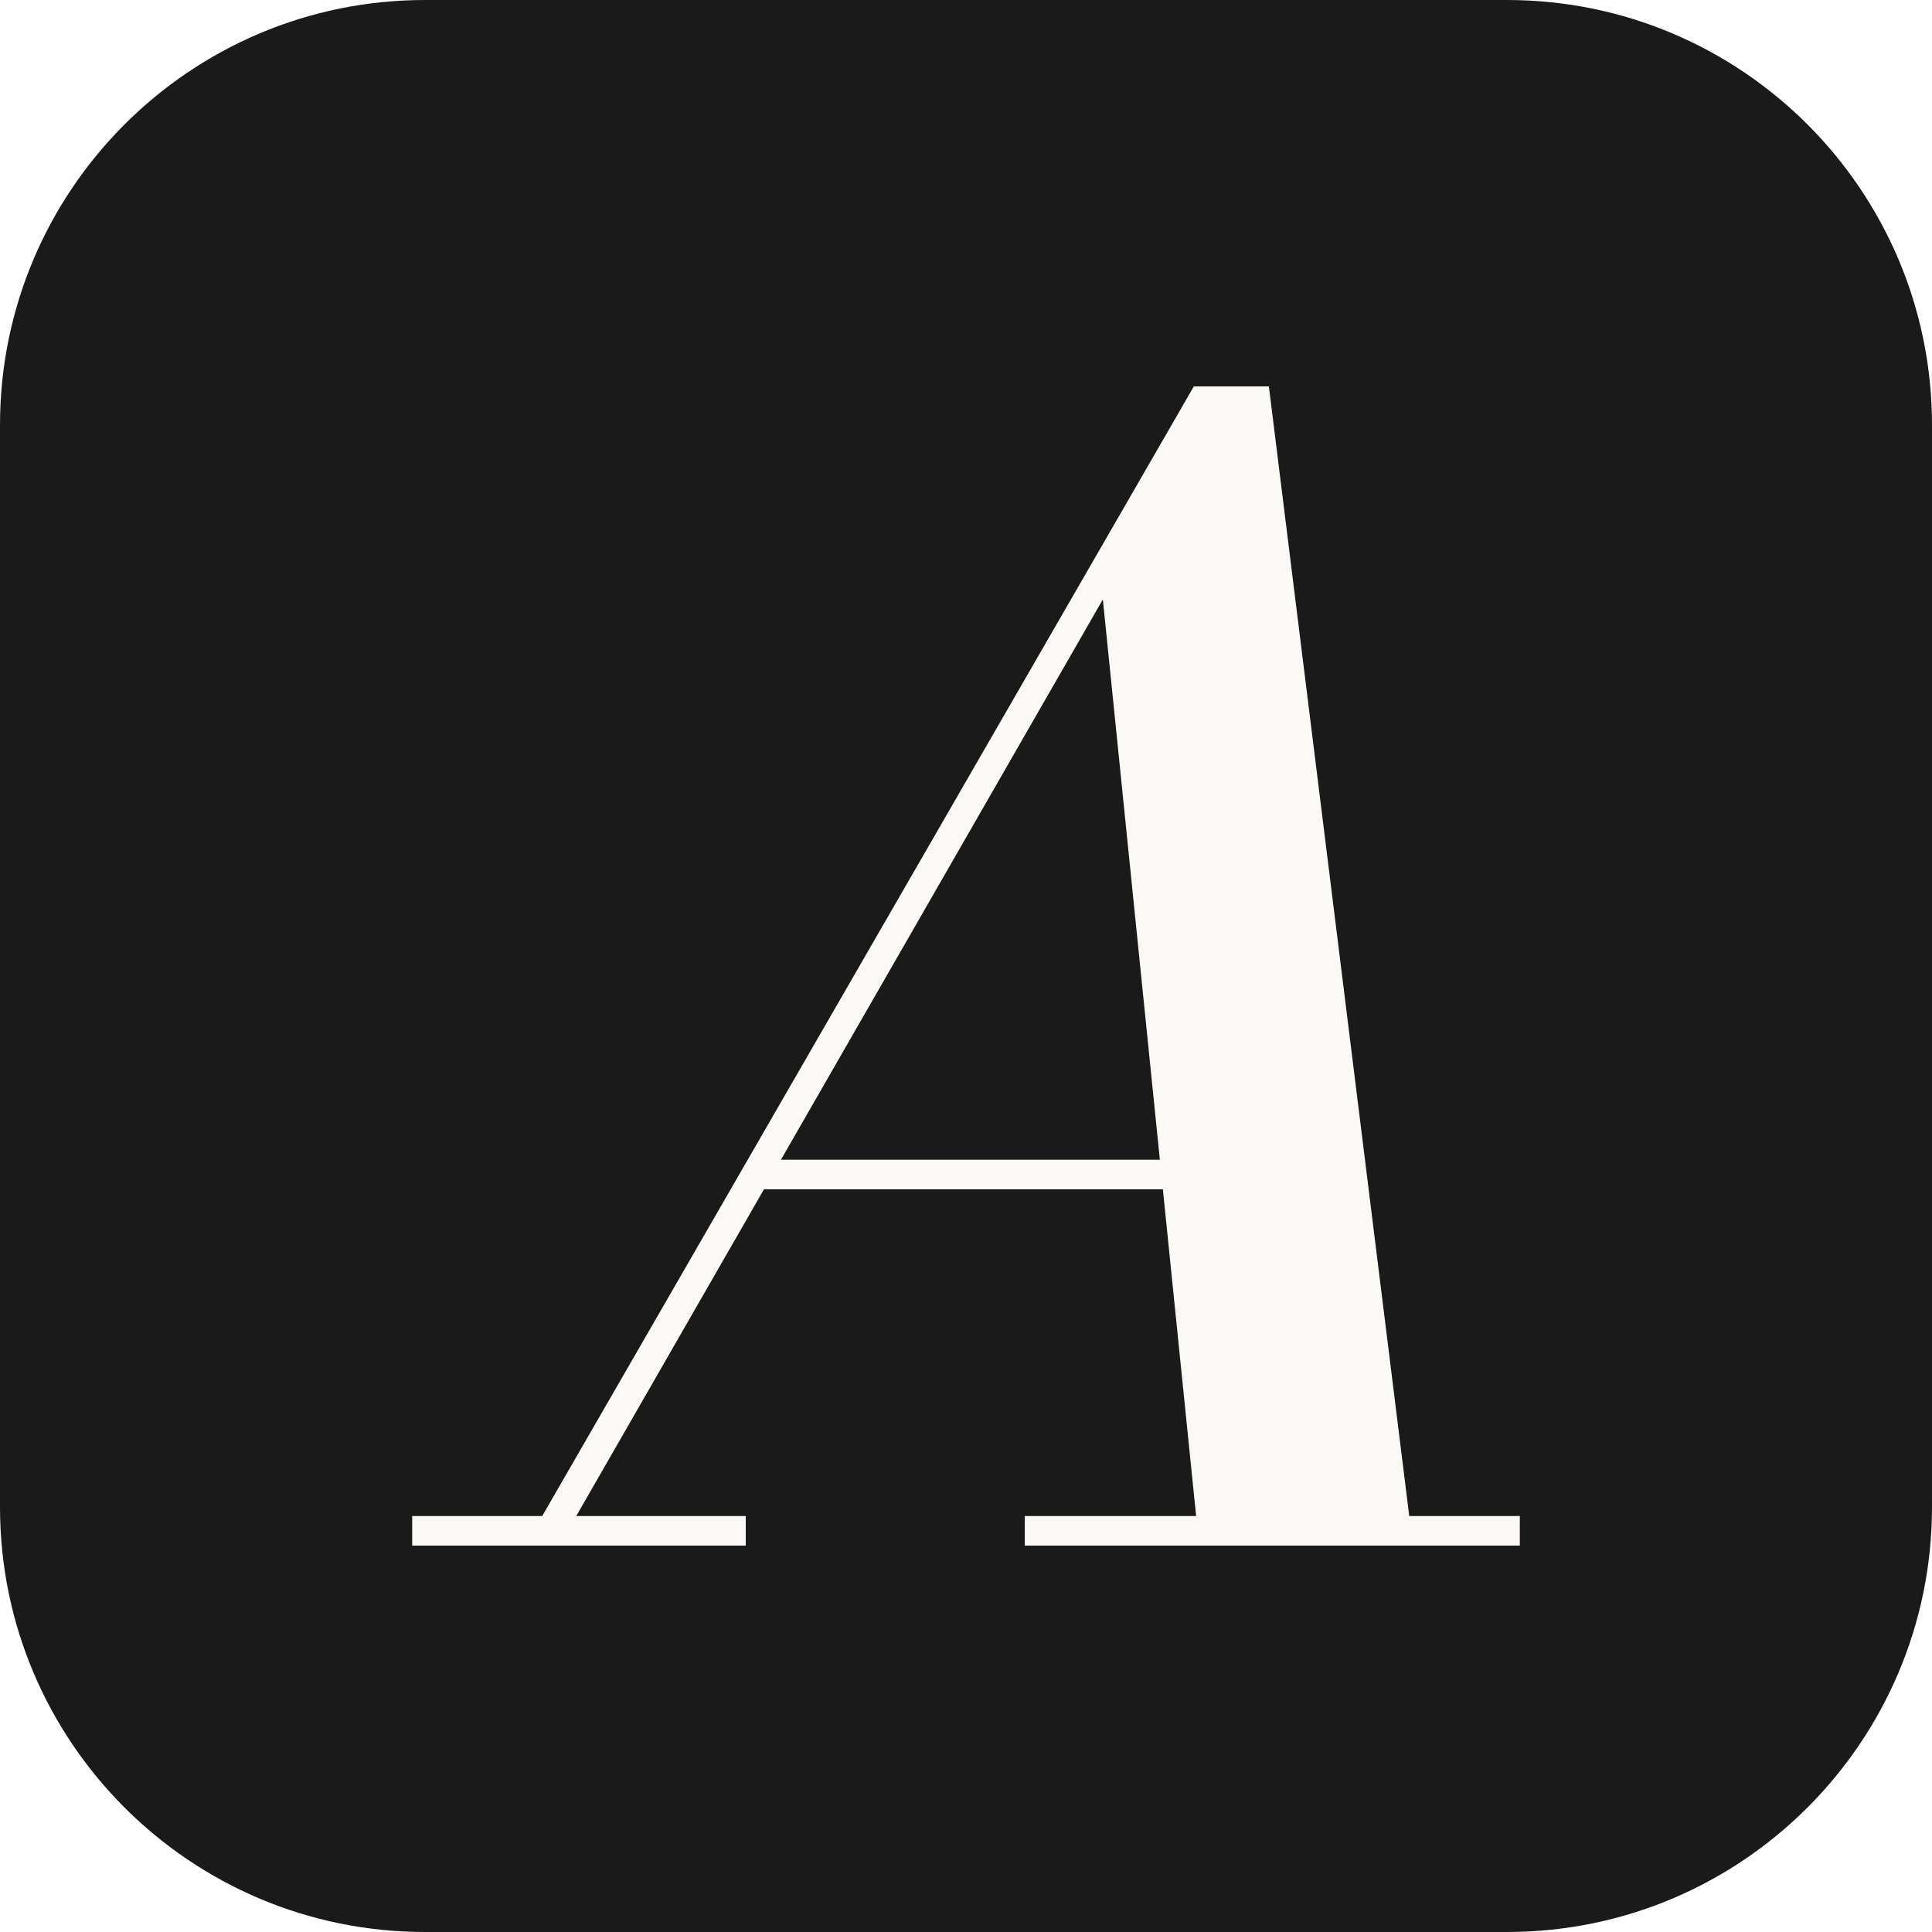
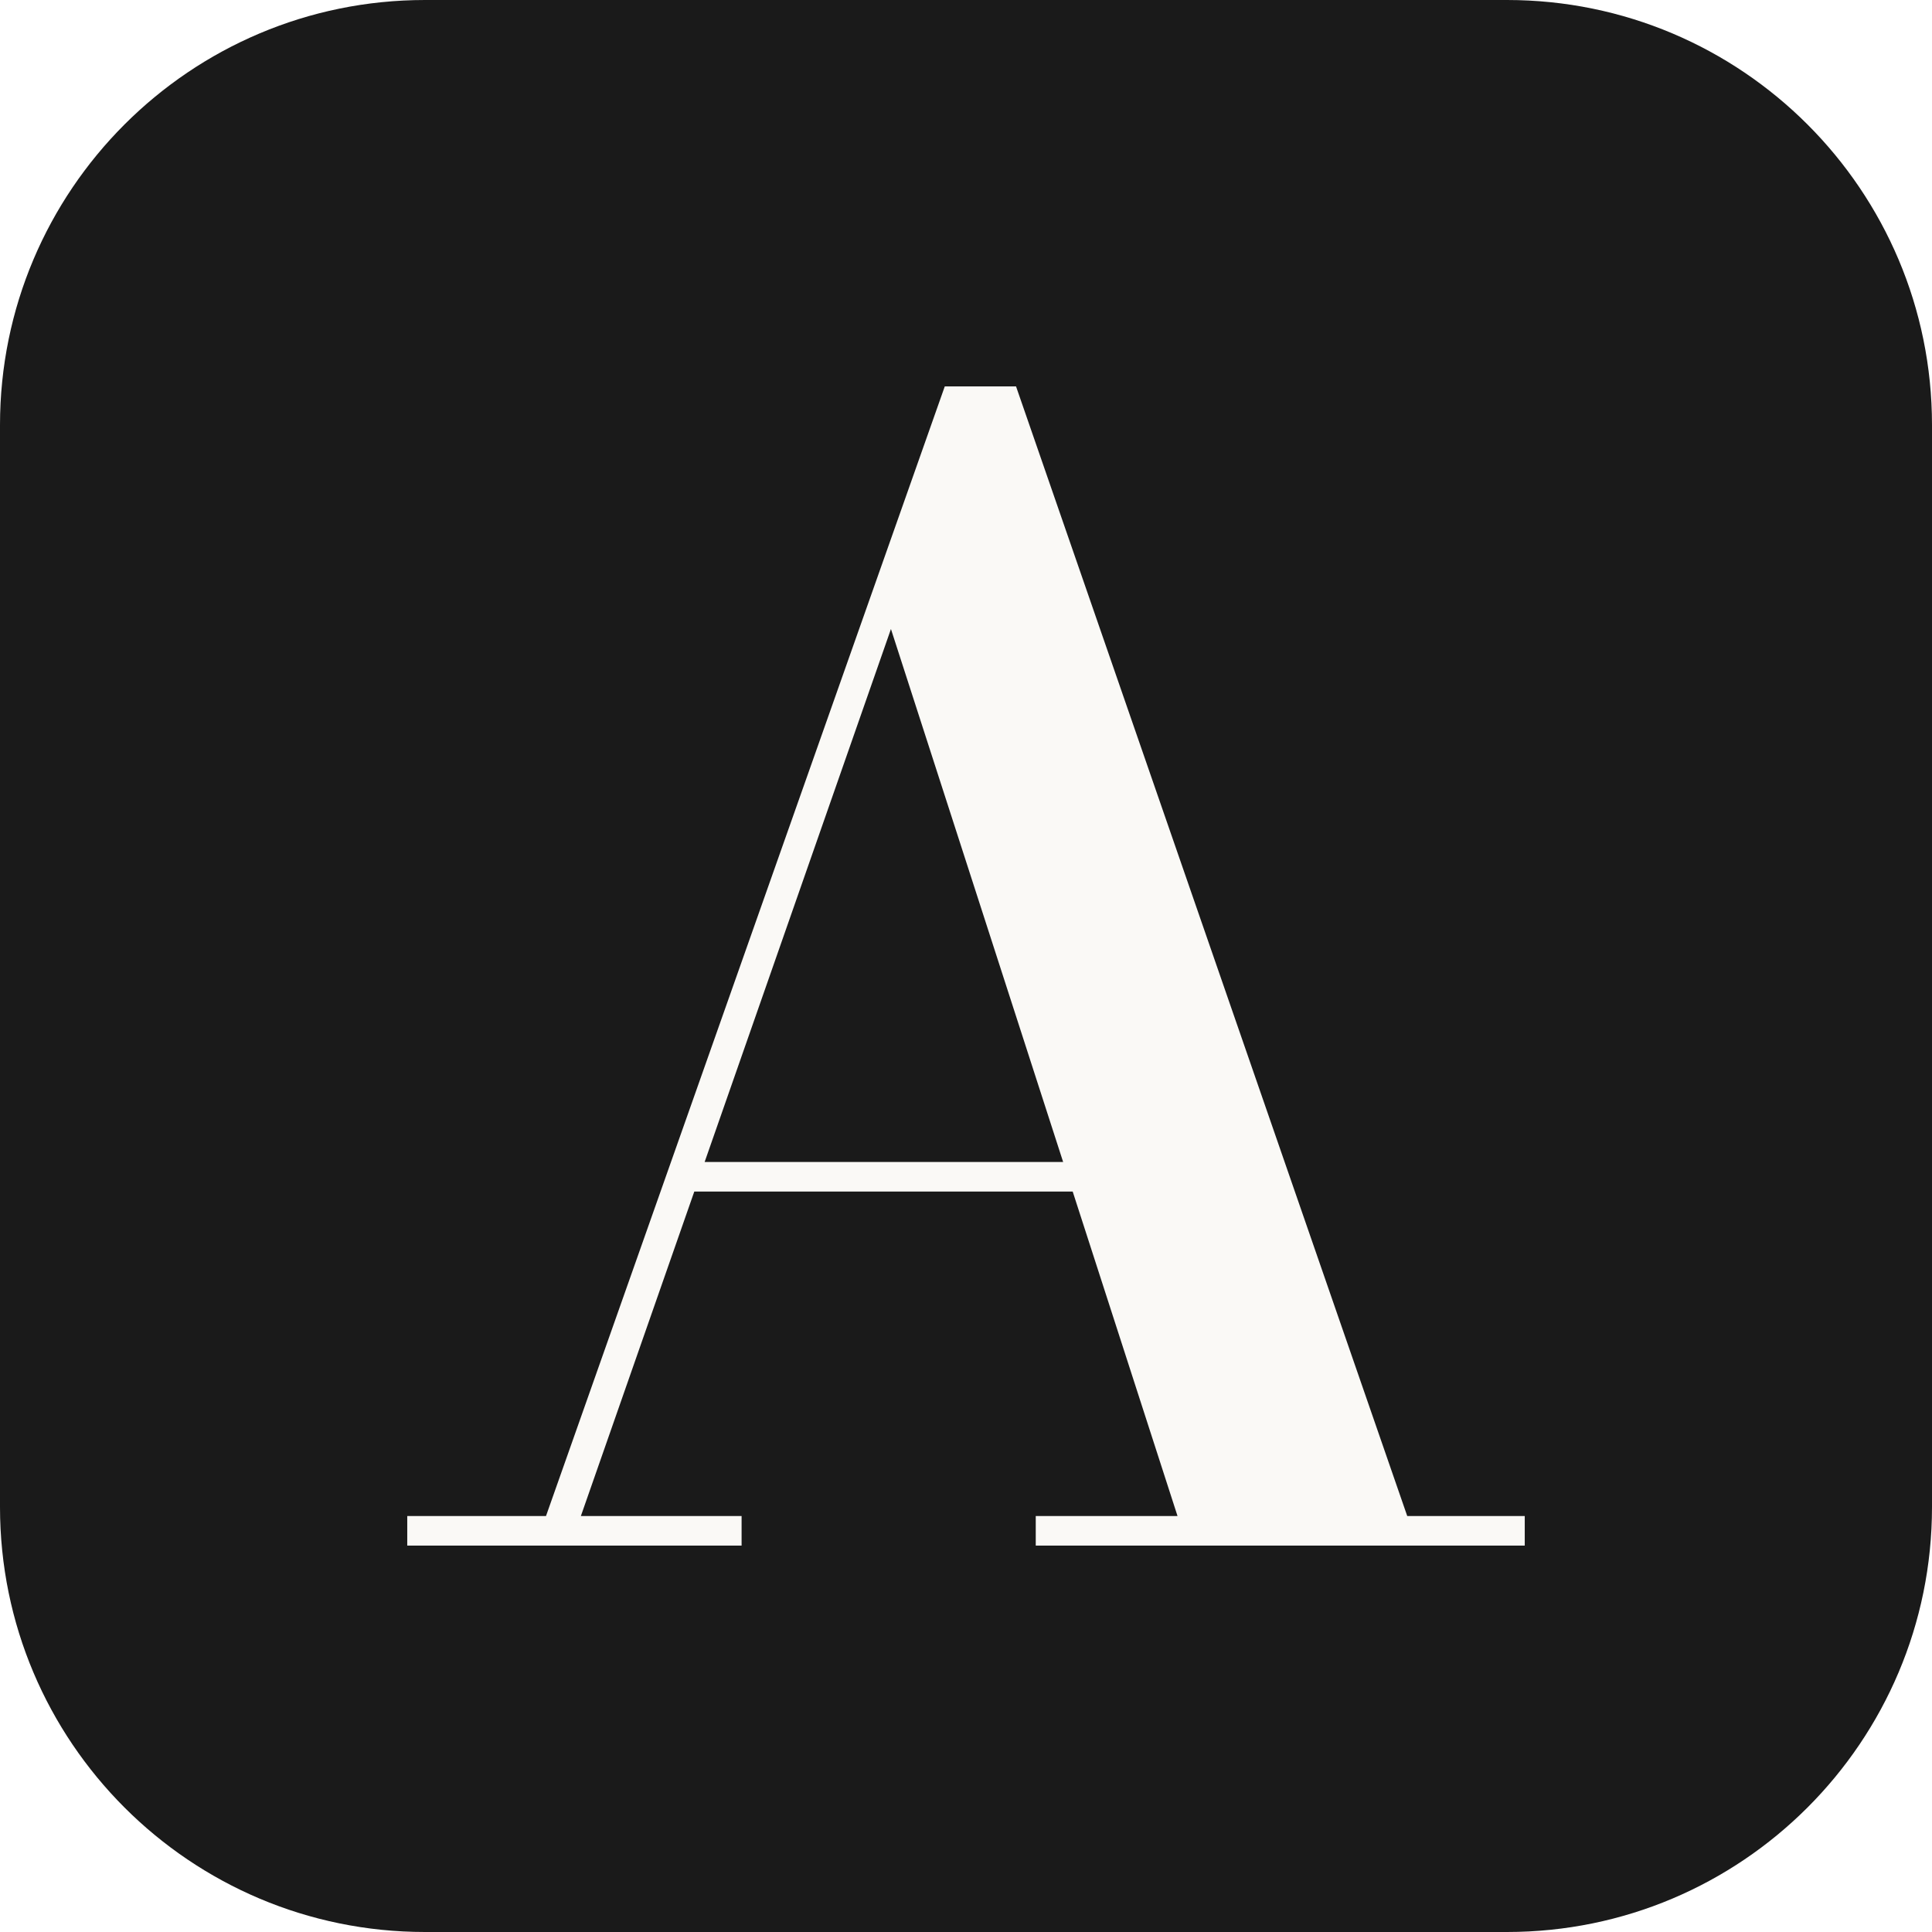
<svg xmlns="http://www.w3.org/2000/svg" viewBox="0 0 100 100" role="img" aria-label="Arsh Sandhu Allure">
  <rect width="100" height="100" rx="22" fill="#1A1A1A" />
-   <g transform="translate(24.984,80.000) scale(0.039241,-0.039241)">
-     <path fill="#FAF9F6" d="M56.0 0 938.0 1529H1037.0L1227.0 0H945.0L818.0 1248L101.0 0ZM-93.0 0V39H347.0V0ZM715.0 0V39H1368.0V0ZM365.0 470V509H1026.0V470Z" />
+   <g transform="translate(19.039,80.000) scale(0.039241,-0.039241)">
+     <path fill="#FAF9F6" d="M418.0 467V506H1046.0V467ZM855.0 1529 1371.0 39H1526.0V0H881.0V39H1068.0L690.0 1209L281.0 39H493.0V0H52.0V39H235.0L761.0 1529Z" />
  </g>
</svg>
